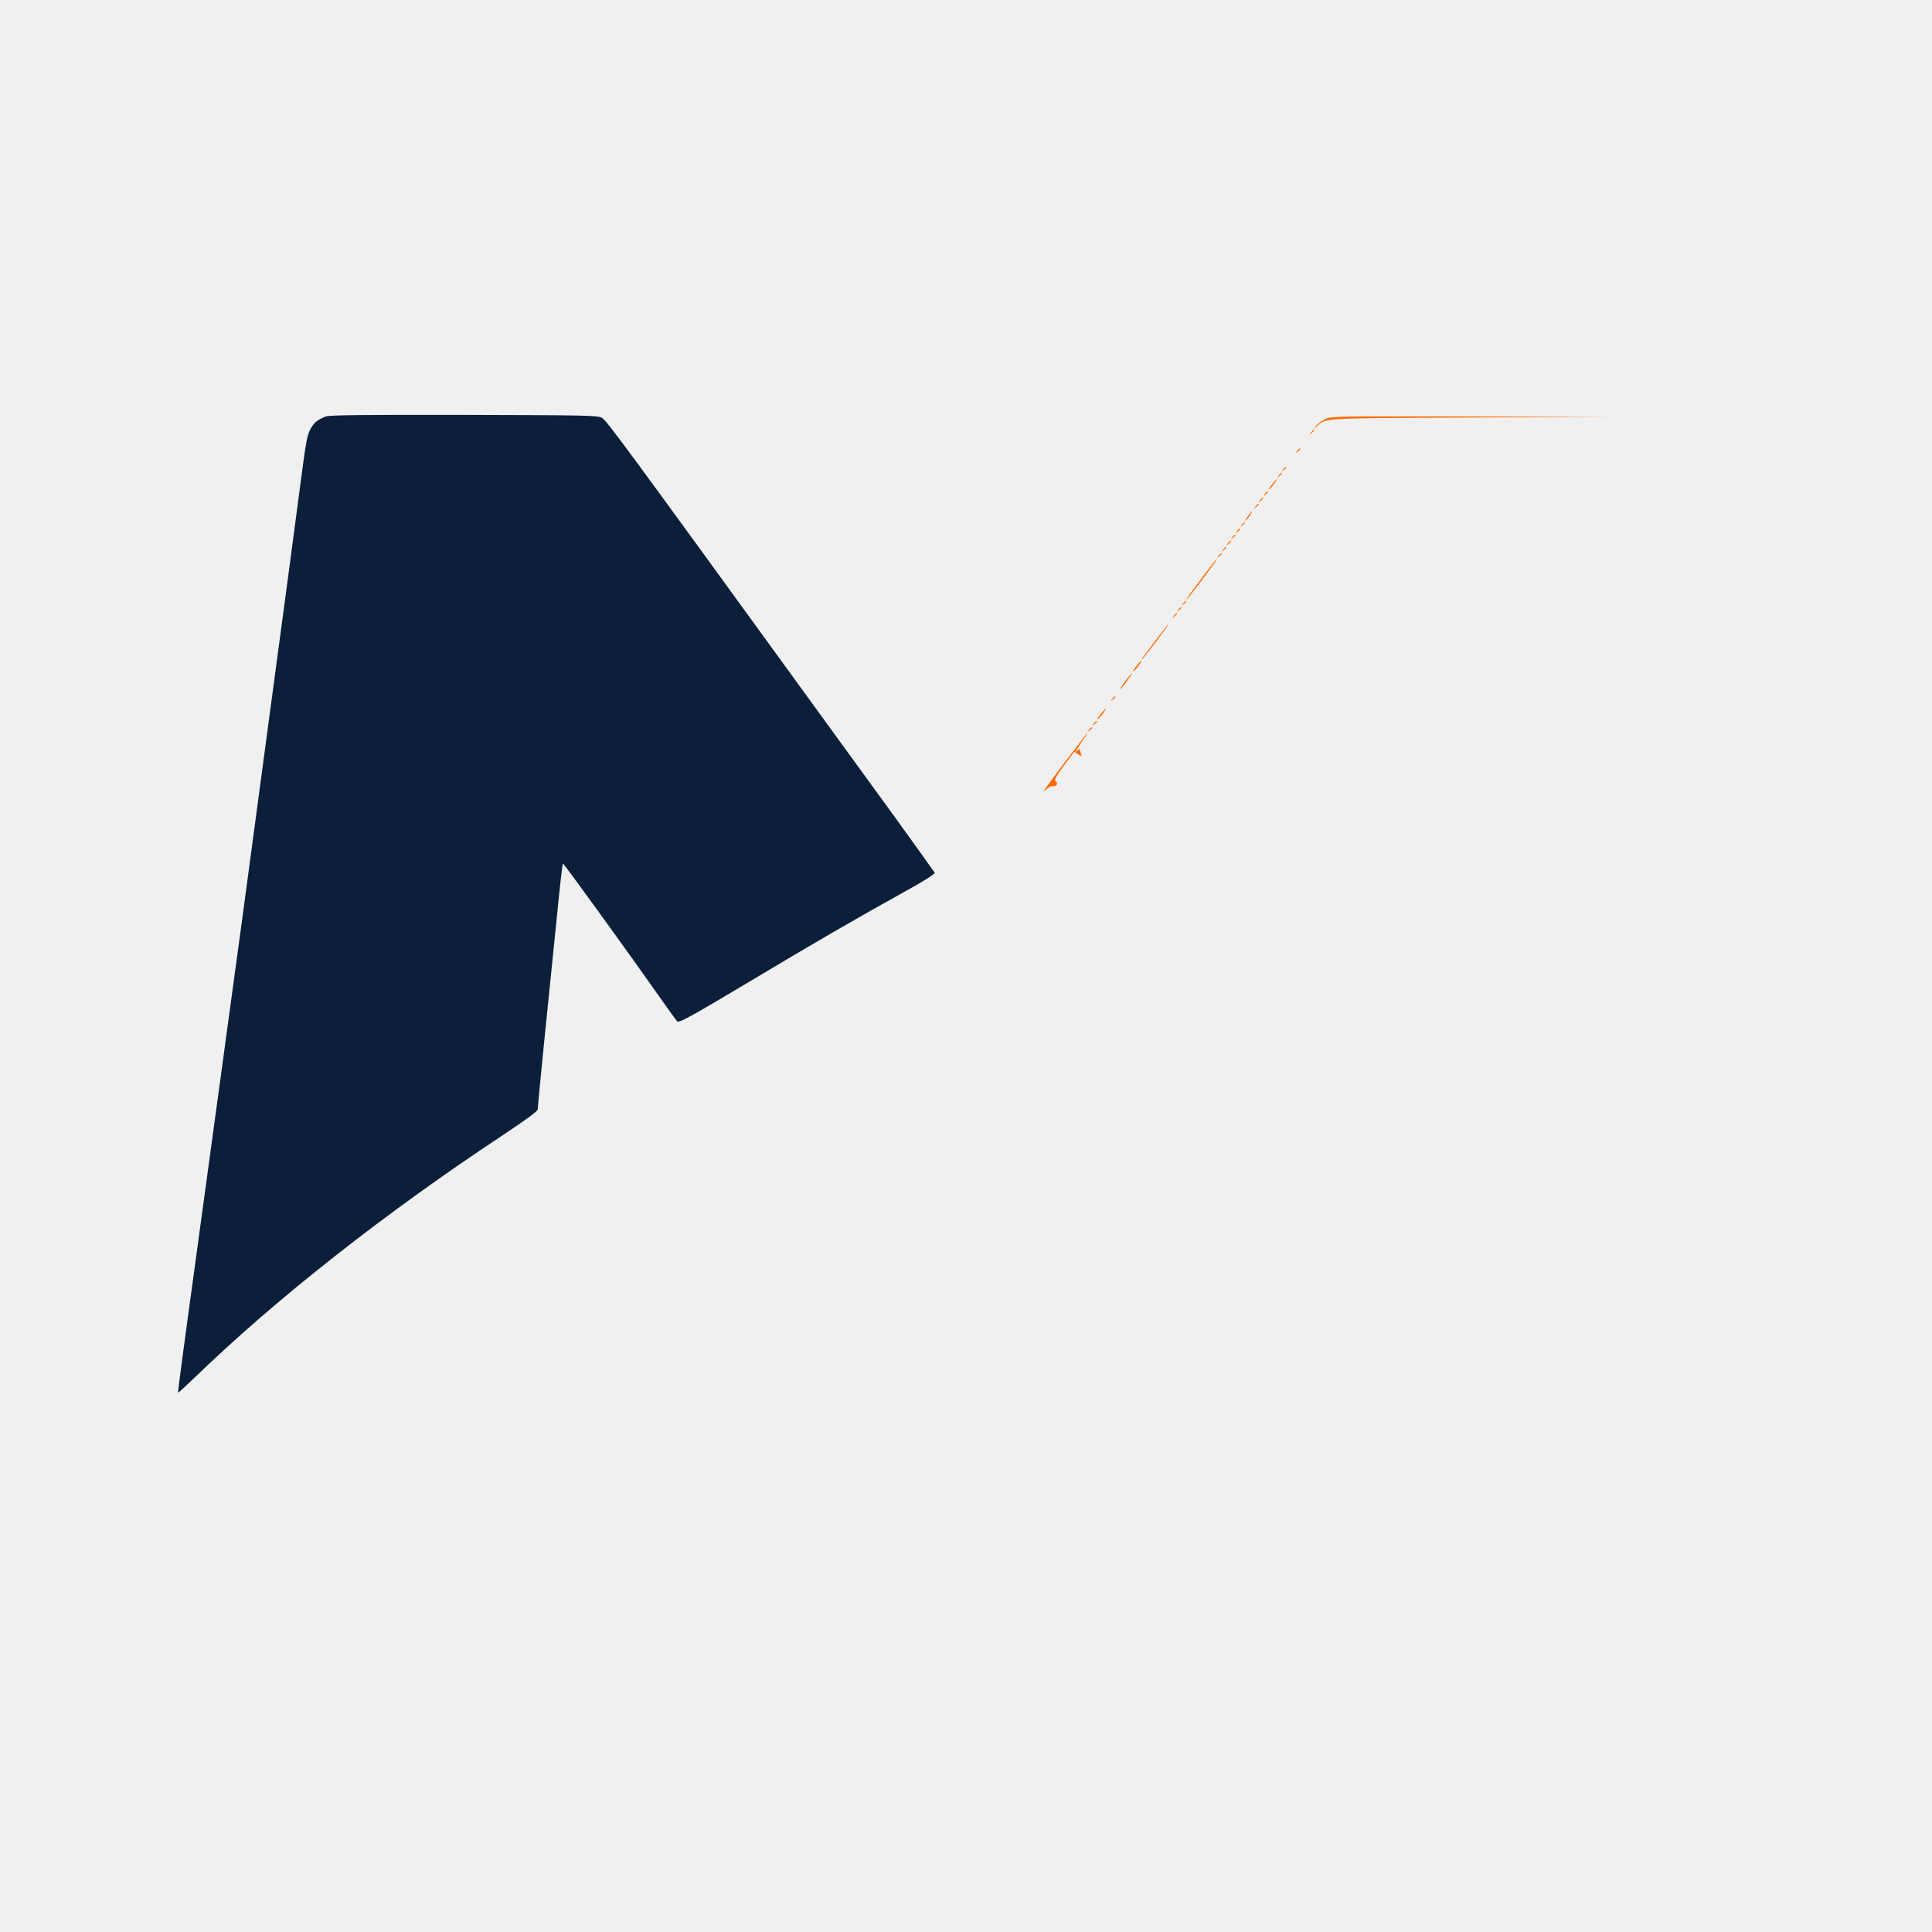
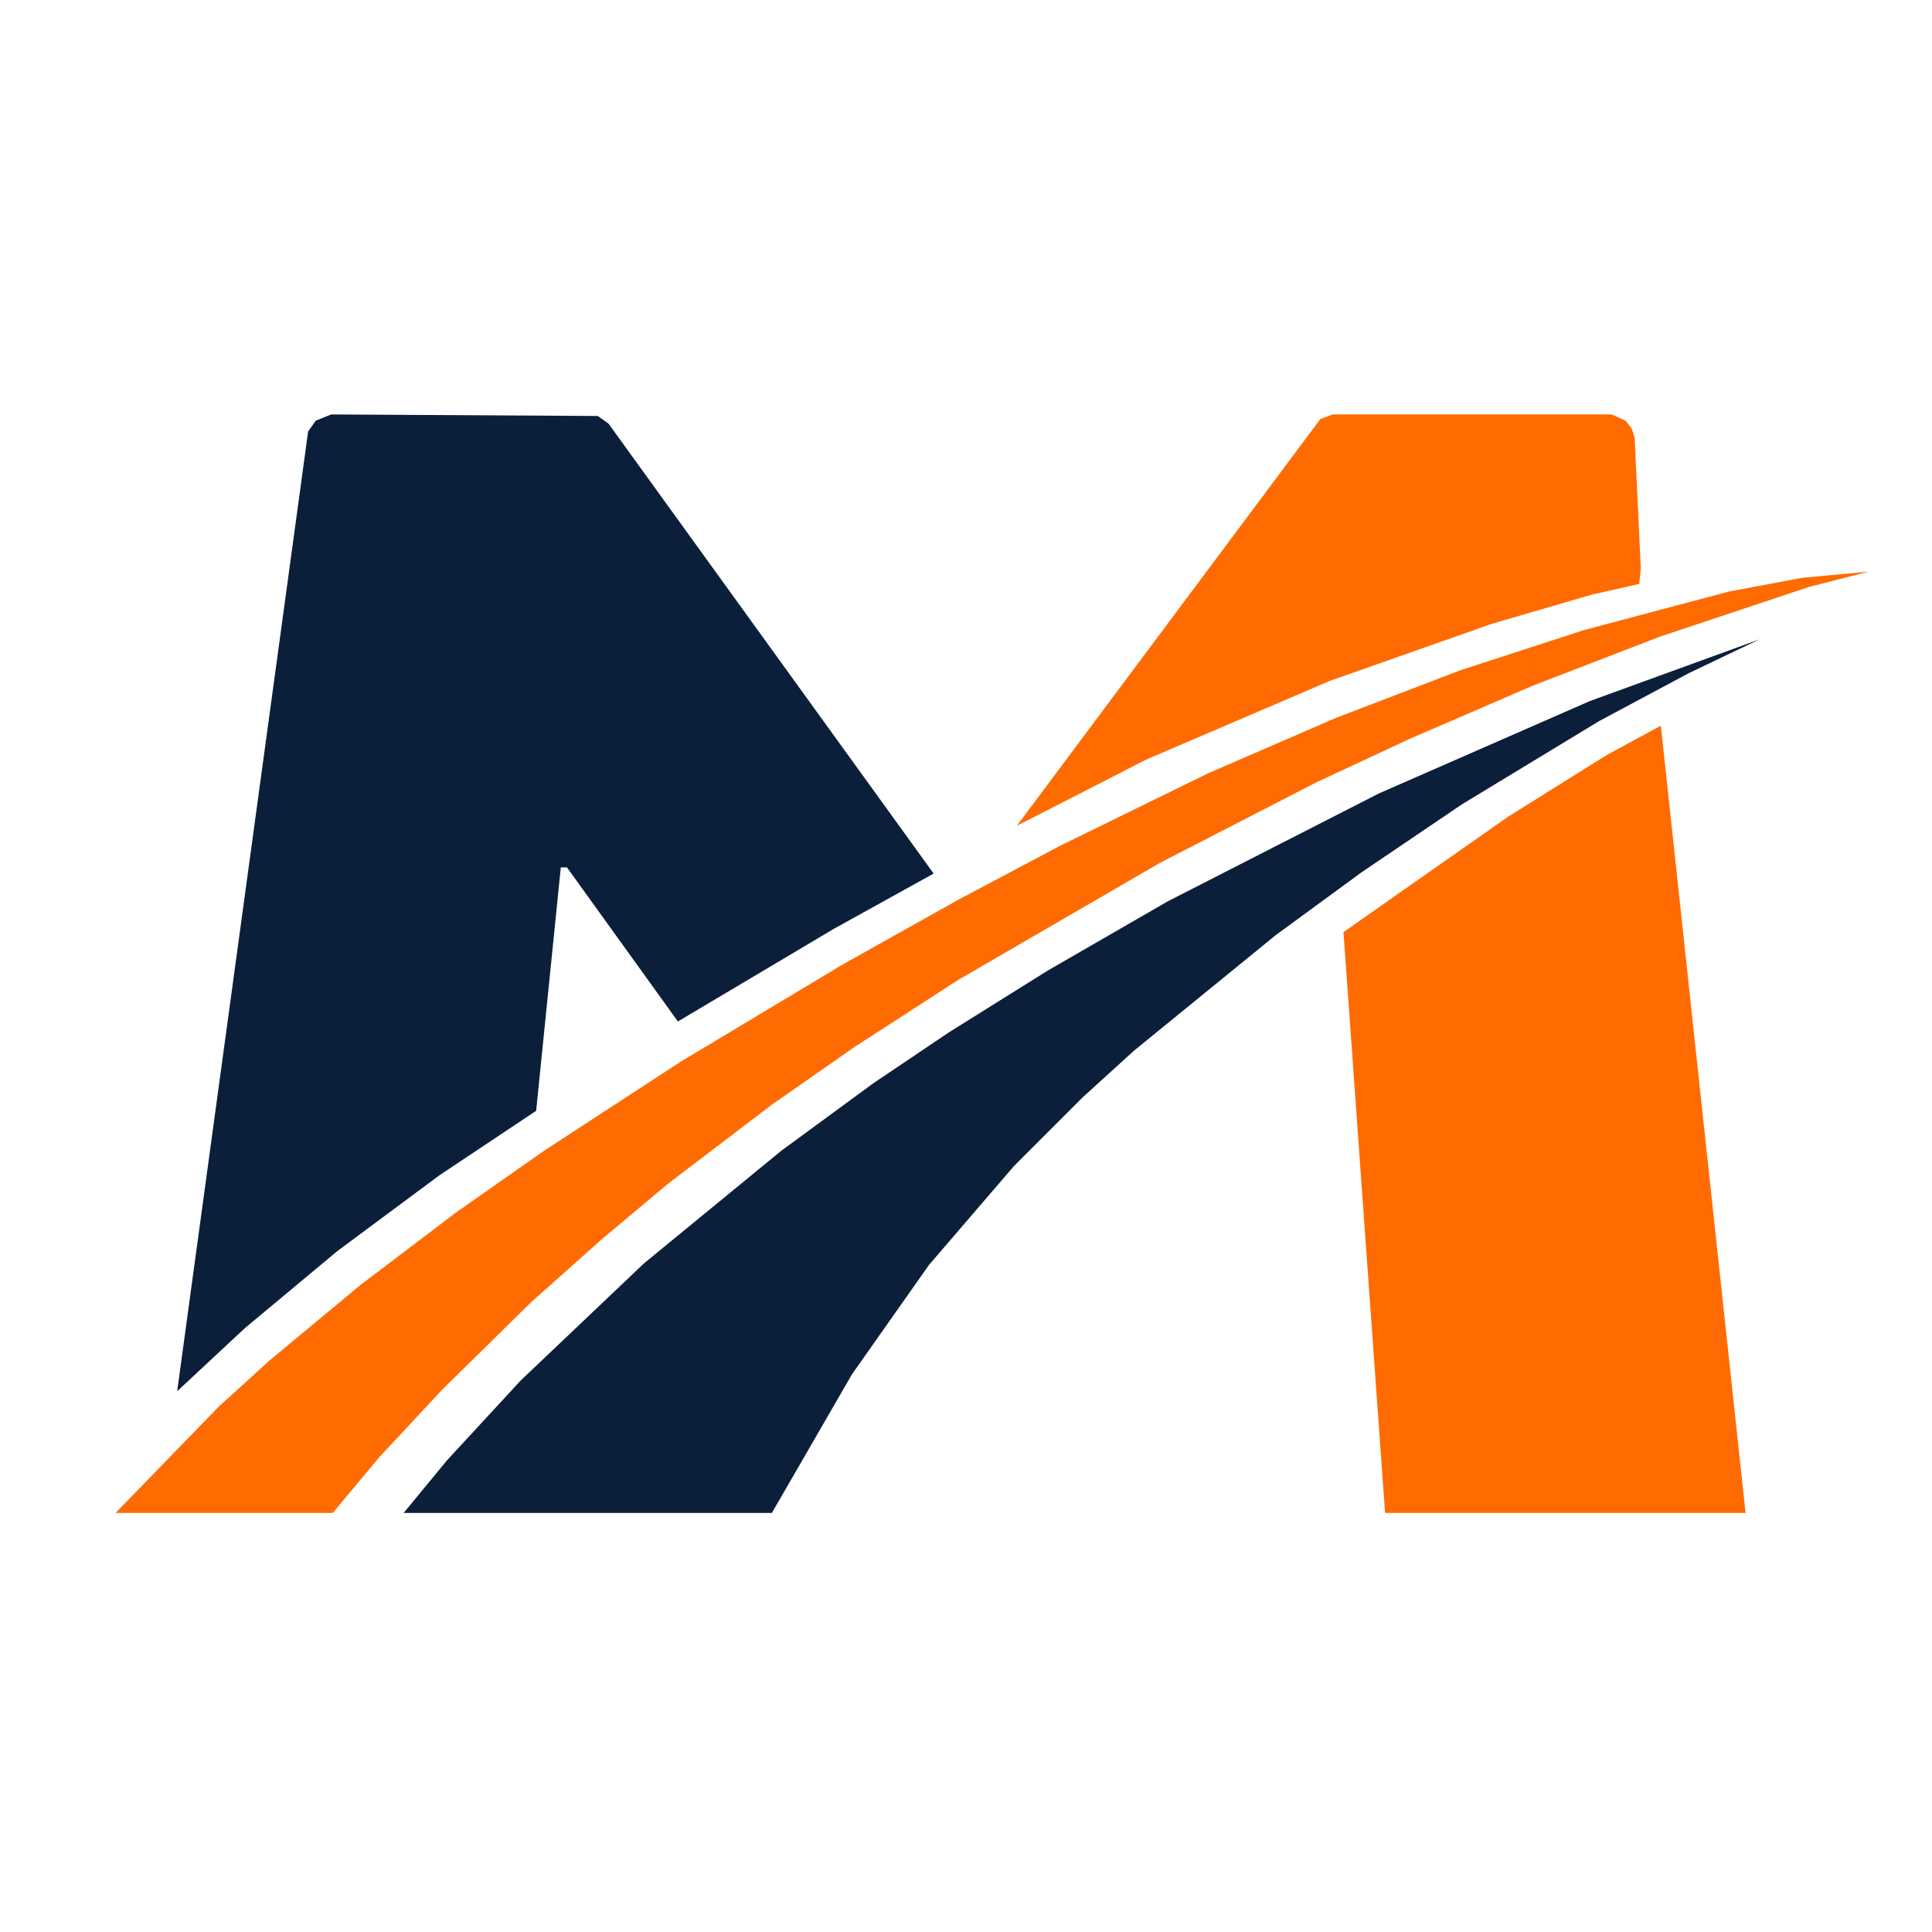
- <svg xmlns="http://www.w3.org/2000/svg" version="1.0" width="1254pt" height="1254pt" viewBox="0 0 1254 1254" preserveAspectRatio="xMidYMid meet">
-   <g transform="translate(0,1254) scale(0.1,-0.1)" fill="#0B1F3A" stroke="none">
-     <path d="M2115 9837 c-55 -22 -74 -37 -99 -80 -21 -36 -30 -82 -60 -312 -43 -327 -89 -675 -241 -1805 -134 -1000 -147 -1101 -301 -2225 -63 -462 -126 -923 -140 -1025 -14 -102 -47 -342 -73 -535 -26 -192 -47 -352 -45 -354 2 -2 52 44 111 101 524 507 1229 1062 1986 1563 164 109 237 162 237 175 0 10 20 220 45 467 25 246 61 600 80 787 18 186 36 340 38 342 4 4 428 -582 645 -891 46 -66 90 -126 97 -134 12 -12 82 26 467 256 439 263 692 409 1041 603 96 53 166 98 164 105 -3 6 -113 159 -244 341 -132 181 -396 545 -588 809 -1183 1630 -1298 1786 -1328 1803 -30 16 -98 17 -897 19 -647 1 -873 -1 -895 -10z" />
-   </g>
-   <g transform="translate(0,1254) scale(0.1,-0.1)" fill="#FF6B00" stroke="none">
-     <path d="M8605 9821 c-22 -10 -49 -29 -60 -42 l-20 -24 25 21 c60 51 13 49 995 54 l920 5 -910 2 c-864 2 -912 2 -950 -16z" />
-     <path d="M8509 9733 c-13 -16 -12 -17 4 -4 9 7 17 15 17 17 0 8 -8 3 -21 -13z" />
-     <path d="M8419 9613 c-13 -16 -12 -17 4 -4 9 7 17 15 17 17 0 8 -8 3 -21 -13z" />
-     <path d="M8329 9493 c-13 -16 -12 -17 4 -4 9 7 17 15 17 17 0 8 -8 3 -21 -13z" />
-     <path d="M8299 9453 c-13 -16 -12 -17 4 -4 9 7 17 15 17 17 0 8 -8 3 -21 -13z" />
-     <path d="M8254 9393 c-15 -20 -23 -33 -16 -29 13 8 56 66 49 66 -3 0 -17 -17 -33 -37z" />
-     <path d="M8209 9333 c-13 -16 -12 -17 4 -4 9 7 17 15 17 17 0 8 -8 3 -21 -13z" />
-     <path d="M8179 9293 c-13 -16 -12 -17 4 -4 9 7 17 15 17 17 0 8 -8 3 -21 -13z" />
-     <path d="M8149 9253 c-13 -16 -12 -17 4 -4 9 7 17 15 17 17 0 8 -8 3 -21 -13z" />
-     <path d="M8100 9190 c-12 -16 -19 -30 -16 -30 2 0 14 14 26 30 12 17 19 30 16 30 -2 0 -14 -13 -26 -30z" />
-     <path d="M8059 9133 c-13 -16 -12 -17 4 -4 9 7 17 15 17 17 0 8 -8 3 -21 -13z" />
-     <path d="M8029 9093 c-13 -16 -12 -17 4 -4 9 7 17 15 17 17 0 8 -8 3 -21 -13z" />
-     <path d="M7999 9053 c-13 -16 -12 -17 4 -4 9 7 17 15 17 17 0 8 -8 3 -21 -13z" />
-     <path d="M7969 9013 c-13 -16 -12 -17 4 -4 9 7 17 15 17 17 0 8 -8 3 -21 -13z" />
-     <path d="M7939 8973 c-13 -16 -12 -17 4 -4 9 7 17 15 17 17 0 8 -8 3 -21 -13z" />
-     <path d="M7909 8933 c-13 -16 -12 -17 4 -4 9 7 17 15 17 17 0 8 -8 3 -21 -13z" />
-     <path d="M7819 8813 c-40 -54 -83 -113 -97 -130 -13 -18 -22 -33 -19 -33 2 0 37 44 78 98 40 53 83 112 97 130 13 17 22 32 19 32 -2 0 -37 -44 -78 -97z" />
-     <path d="M7679 8623 c-13 -16 -12 -17 4 -4 9 7 17 15 17 17 0 8 -8 3 -21 -13z" />
-     <path d="M7649 8583 c-13 -16 -12 -17 4 -4 9 7 17 15 17 17 0 8 -8 3 -21 -13z" />
-     <path d="M7619 8543 c-13 -16 -12 -17 4 -4 9 7 17 15 17 17 0 8 -8 3 -21 -13z" />
-     <path d="M7504 8388 c-43 -57 -81 -109 -87 -115 -5 -7 -7 -13 -4 -13 2 0 43 52 91 115 47 63 84 115 82 115 -3 0 -40 -46 -82 -102z" />
-     <path d="M7374 8213 c-15 -20 -23 -33 -16 -29 13 8 56 66 49 66 -3 0 -17 -17 -33 -37z" />
-     <path d="M7299 8113 c-23 -32 -36 -53 -28 -46 17 14 83 103 76 103 -3 0 -24 -26 -48 -57z" />
-     <path d="M7219 8003 c-13 -16 -12 -17 4 -4 9 7 17 15 17 17 0 8 -8 3 -21 -13z" />
-     <path d="M7159 7923 c-32 -39 -44 -57 -32 -50 13 8 57 67 50 67 -2 0 -10 -8 -18 -17z" />
-     <path d="M7099 7843 c-13 -16 -12 -17 4 -4 9 7 17 15 17 17 0 8 -8 3 -21 -13z" />
-     <path d="M7069 7803 c-13 -16 -12 -17 4 -4 9 7 17 15 17 17 0 8 -8 3 -21 -13z" />
-     <path d="M6919 7603 c-165 -221 -158 -212 -130 -188 12 11 28 20 34 21 33 3 37 5 37 18 0 8 -6 16 -12 18 -8 3 14 40 56 97 l69 92 25 -17 c23 -15 25 -15 19 1 -4 9 -7 21 -7 27 0 6 -7 5 -17 -3 -15 -12 -16 -12 -8 1 4 8 24 36 42 63 19 26 33 47 30 47 -3 0 -64 -80 -138 -177z" />
-     <path d="M7374 8213 c-15 -20 -23 -33 -16 -29 13 8 56 66 49 66 -3 0 -17 -17 -33 -37z" />
-   </g>
+ <svg xmlns="http://www.w3.org/2000/svg" width="1254" height="1254" viewBox="0 0 1254 1254">
+   <rect width="1254" height="1254" fill="#FFFFFF" />
+   <path d="M 1142.00,415.00 L 1032.00,455.00 L 895.00,515.00 L 758.00,585.00 L 680.00,630.00 L 616.00,670.00 L 567.00,703.00 L 507.00,747.00 L 418.00,820.00 L 338.00,896.00 L 290.00,948.00 L 262.00,982.00 L 501.00,982.00 L 553.00,892.00 L 603.00,821.00 L 658.00,757.00 L 703.00,712.00 L 736.00,682.00 L 828.00,607.00 L 884.00,566.00 L 949.00,522.00 L 1038.00,468.00 L 1096.00,437.00 Z" fill="#0B1F3A" />
+   <path d="M 388.00,270.00 L 215.00,269.00 L 205.00,273.00 L 200.00,280.00 L 115.00,903.00 L 159.00,862.00 L 219.00,812.00 L 285.00,763.00 L 348.00,721.00 L 364.00,563.00 L 368.00,563.00 L 440.00,663.00 L 541.00,603.00 L 606.00,567.00 L 395.00,275.00 Z" fill="#0B1F3A" />
+   <path d="M 1078.00,471.00 L 1043.00,490.00 L 979.00,530.00 L 872.00,605.00 L 899.00,982.00 L 1133.00,982.00 Z" fill="#FF6B00" />
+   <path d="M 1213.00,371.00 L 1170.00,375.00 L 1122.00,384.00 L 1028.00,409.00 L 948.00,435.00 L 867.00,466.00 L 784.00,502.00 L 688.00,549.00 L 622.00,584.00 L 547.00,626.00 L 442.00,689.00 L 353.00,747.00 L 296.00,787.00 L 234.00,834.00 L 175.00,883.00 L 142.00,913.00 L 75.00,982.00 L 216.00,982.00 L 246.00,946.00 L 287.00,902.00 L 345.00,845.00 L 391.00,804.00 L 434.00,768.00 L 501.00,717.00 L 554.00,680.00 L 622.00,636.00 L 753.00,560.00 L 854.00,508.00 L 914.00,480.00 L 995.00,445.00 L 1078.00,413.00 L 1174.00,381.00 Z" fill="#FF6B00" />
+   <path d="M 1059.00,278.00 L 1055.00,273.00 L 1046.00,269.00 L 865.00,269.00 L 857.00,272.00 L 660.00,536.00 L 744.00,493.00 L 863.00,442.00 L 968.00,405.00 L 1033.00,386.00 L 1064.00,379.00 L 1065.00,369.00 L 1061.00,284.00 Z" fill="#FF6B00" />
</svg>
